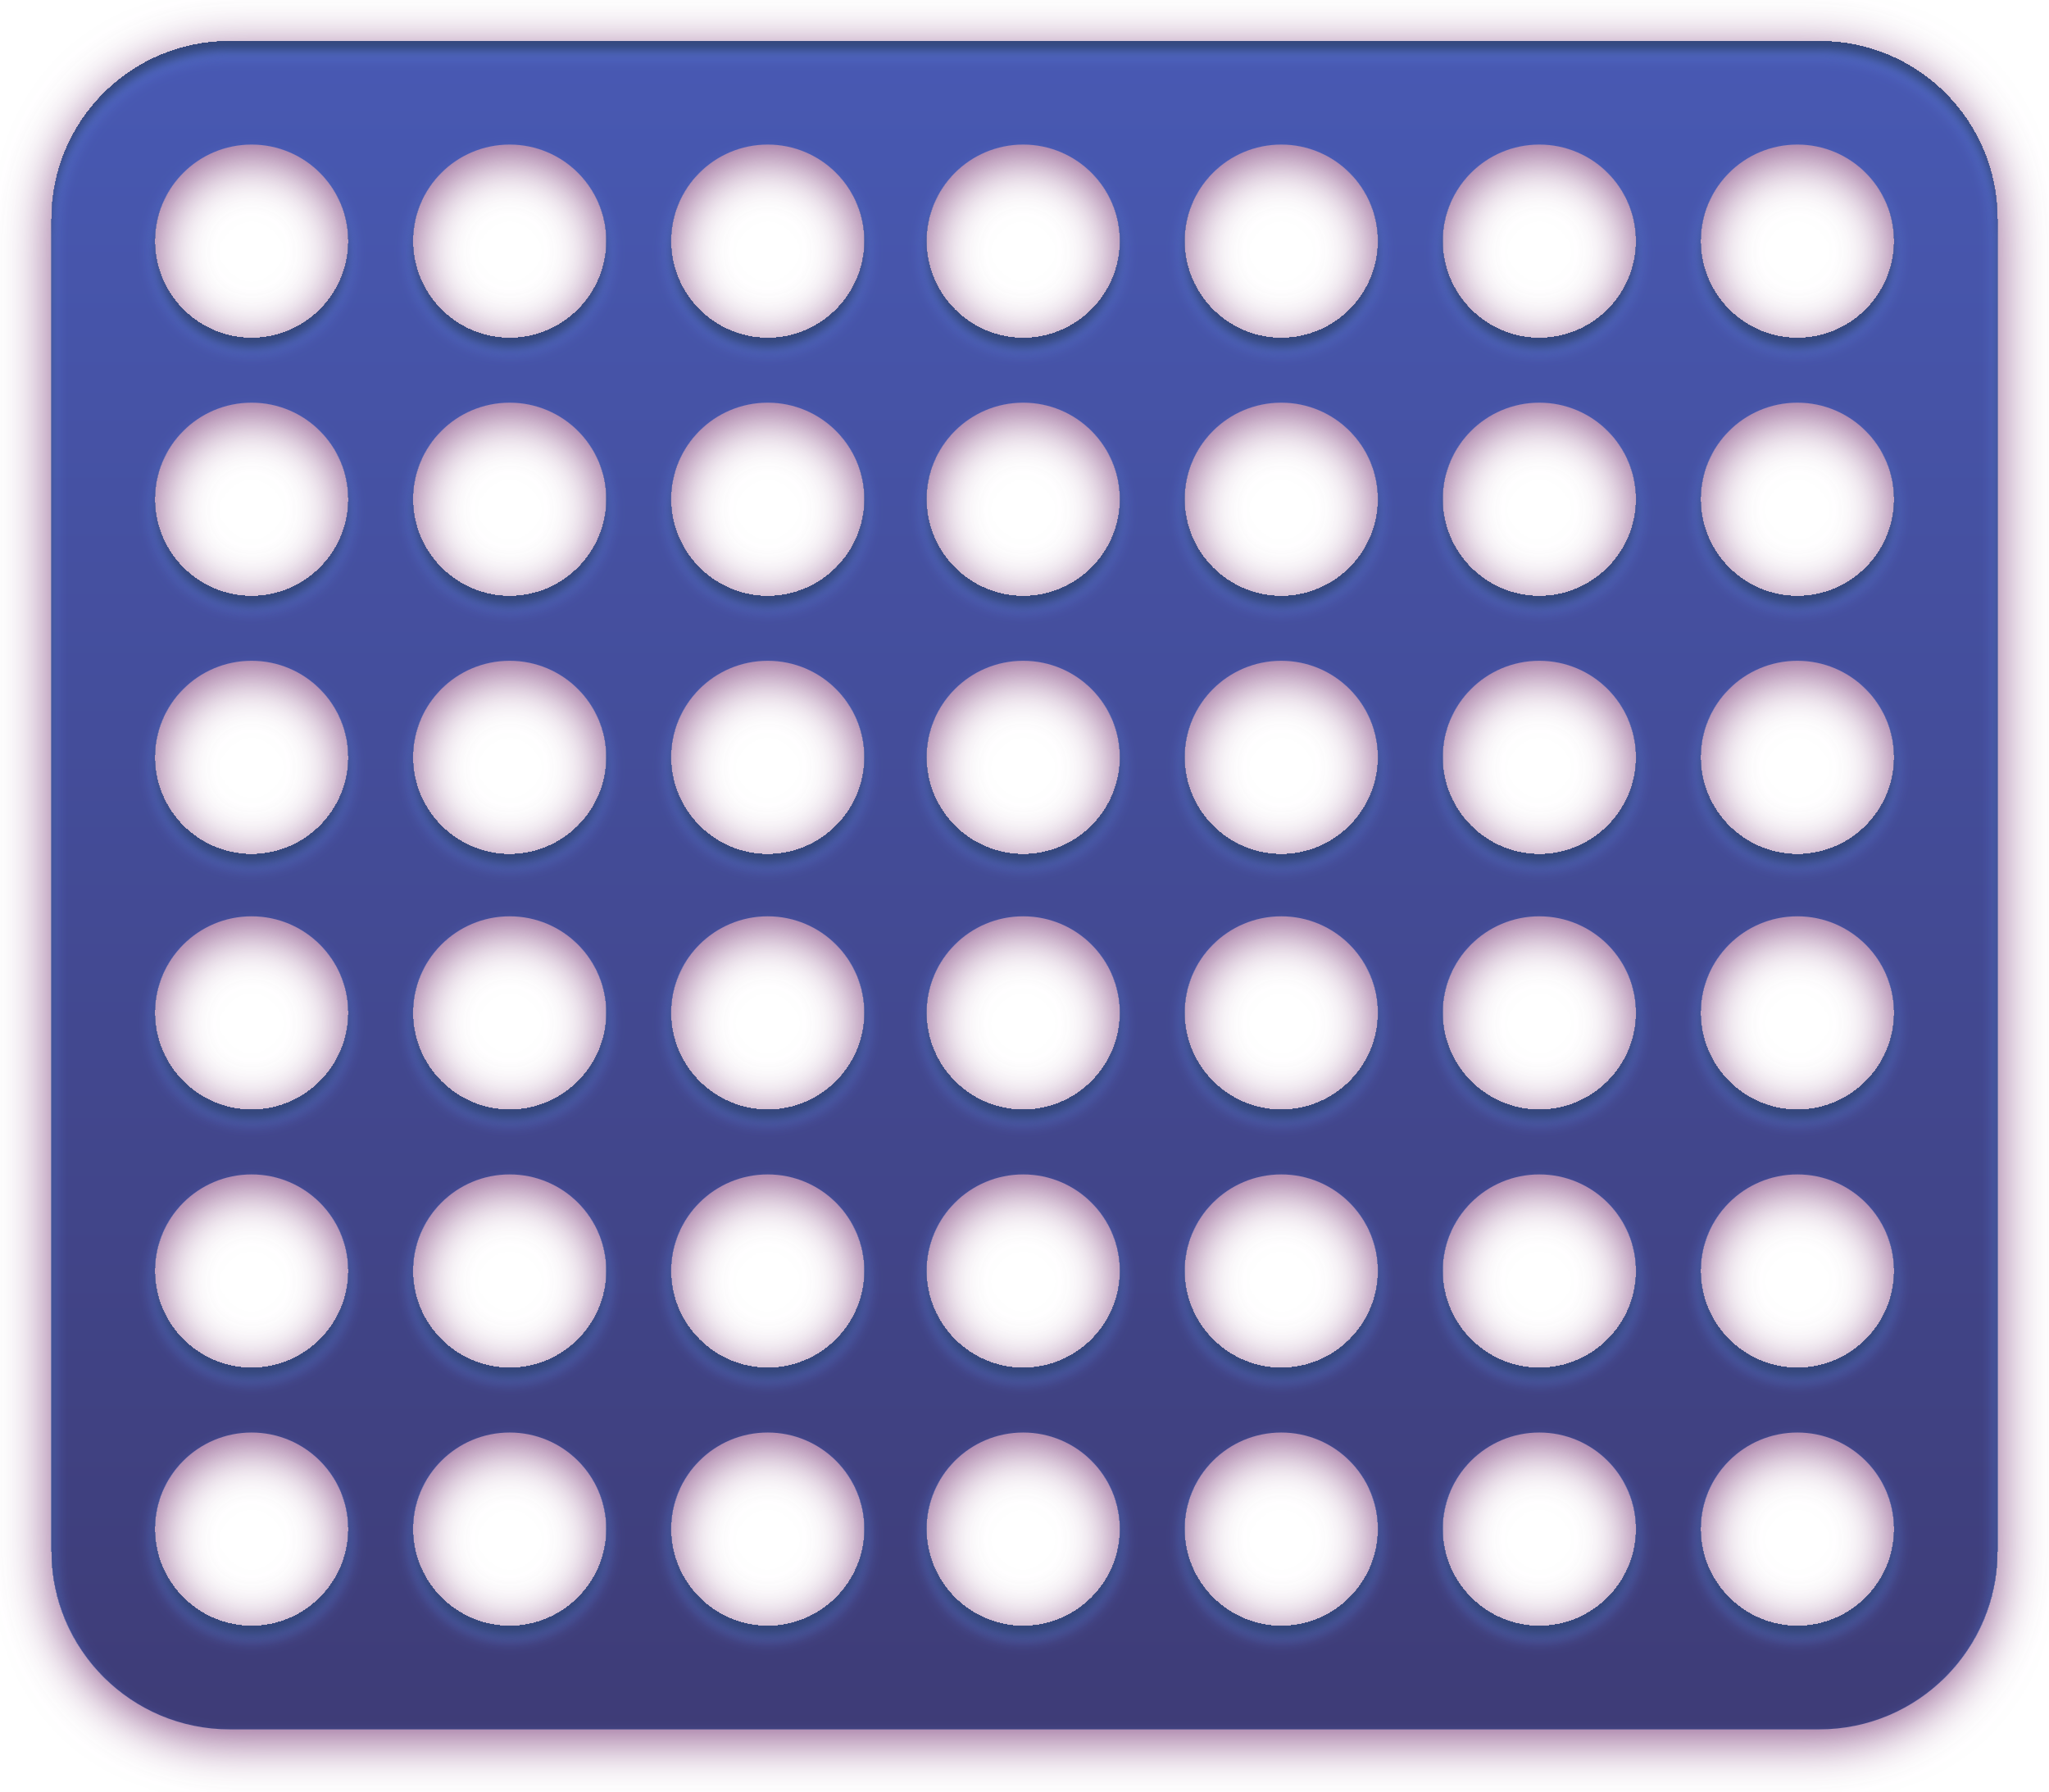
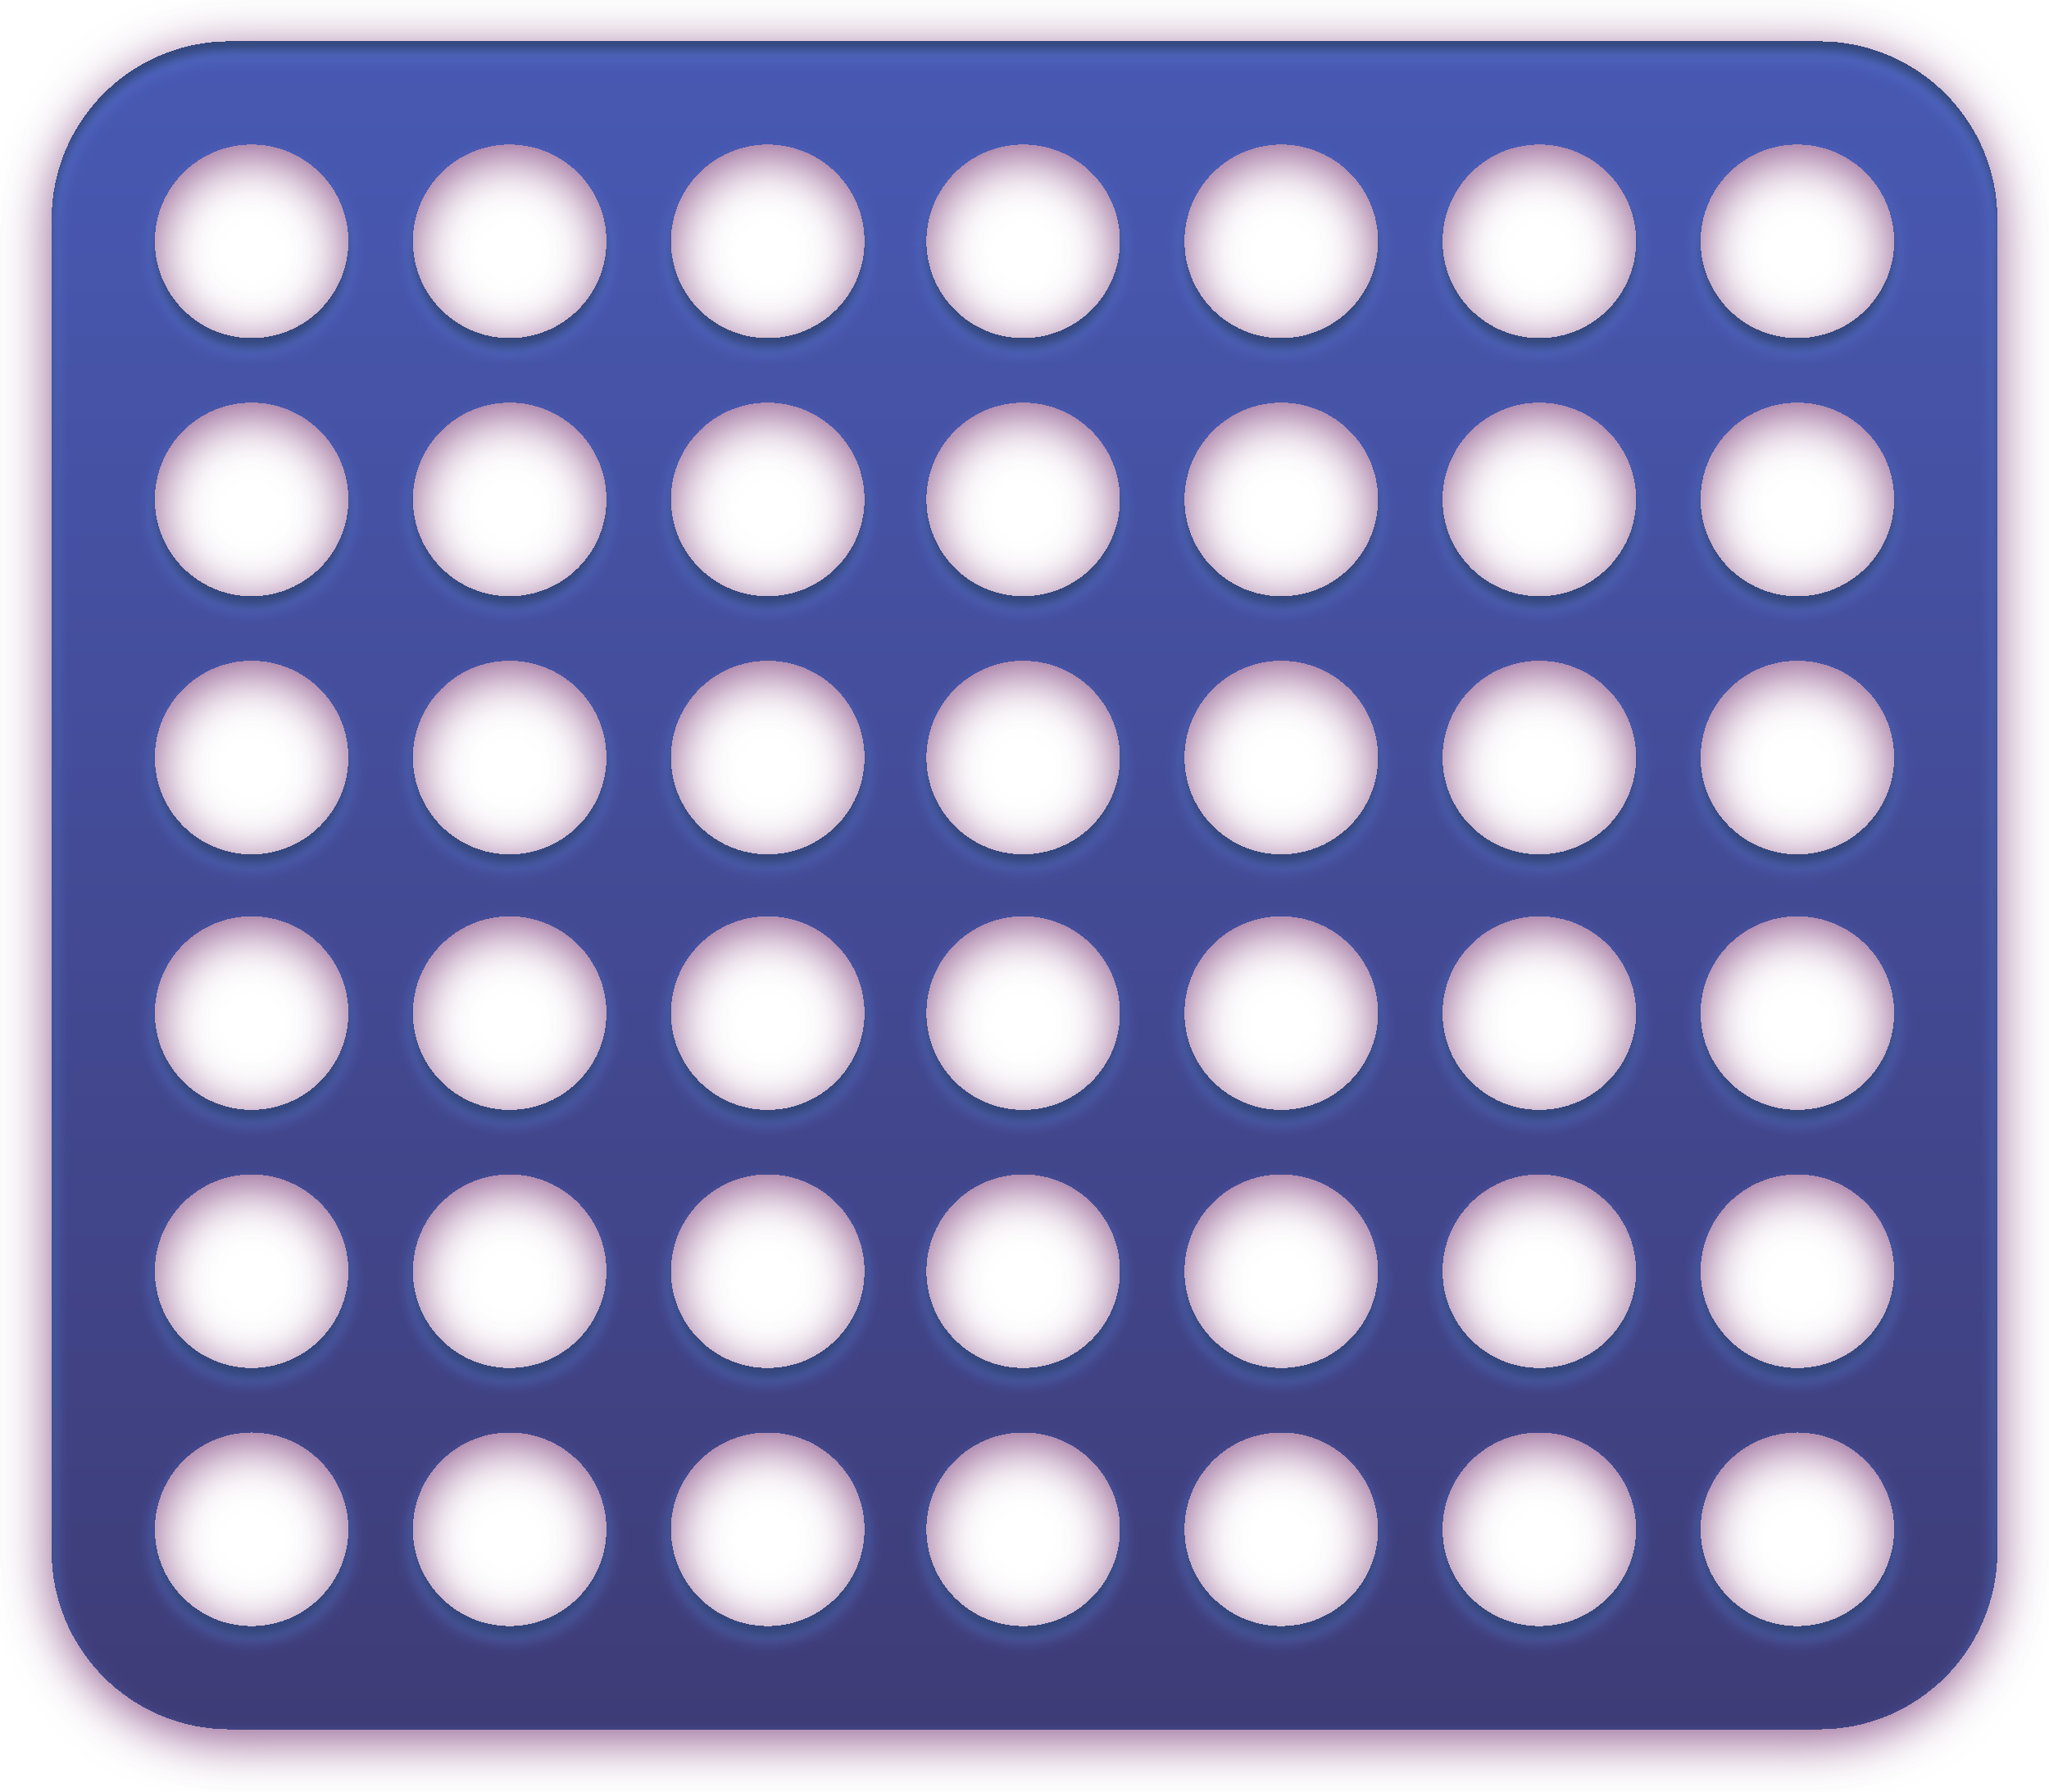
- <svg xmlns="http://www.w3.org/2000/svg" width="794" height="694" viewBox="0 0 794 694" fill="none">
+ <svg xmlns="http://www.w3.org/2000/svg" width="794" height="694" viewBox="0 0 794 694" fill="none" shape-rendering="crispEdges">
  <g filter="url(#filter0_dii)">
-     <path fill-rule="evenodd" clip-rule="evenodd" d="M20 85C20 46.892 50.892 16 89 16H705C743.108 16 774 46.892 774 85V601C774 639.108 743.108 670 705 670H89C50.892 670 20 639.108 20 601V85ZM135 93.5C135 114.211 118.211 131 97.5 131C76.789 131 60 114.211 60 93.5C60 72.789 76.789 56 97.5 56C118.211 56 135 72.789 135 93.5ZM197.5 131C218.211 131 235 114.211 235 93.5C235 72.789 218.211 56 197.5 56C176.789 56 160 72.789 160 93.5C160 114.211 176.789 131 197.5 131ZM335 93.5C335 114.211 318.211 131 297.5 131C276.789 131 260 114.211 260 93.5C260 72.789 276.789 56 297.5 56C318.211 56 335 72.789 335 93.5ZM396.5 131C417.211 131 434 114.211 434 93.5C434 72.789 417.211 56 396.5 56C375.789 56 359 72.789 359 93.5C359 114.211 375.789 131 396.5 131ZM534 93.5C534 114.211 517.211 131 496.5 131C475.789 131 459 114.211 459 93.5C459 72.789 475.789 56 496.5 56C517.211 56 534 72.789 534 93.5ZM596.5 131C617.211 131 634 114.211 634 93.5C634 72.789 617.211 56 596.5 56C575.789 56 559 72.789 559 93.5C559 114.211 575.789 131 596.5 131ZM734 93.5C734 114.211 717.211 131 696.5 131C675.789 131 659 114.211 659 93.5C659 72.789 675.789 56 696.5 56C717.211 56 734 72.789 734 93.5ZM97.5 231C118.211 231 135 214.211 135 193.5C135 172.789 118.211 156 97.5 156C76.789 156 60 172.789 60 193.5C60 214.211 76.789 231 97.5 231ZM235 193.5C235 214.211 218.211 231 197.5 231C176.789 231 160 214.211 160 193.5C160 172.789 176.789 156 197.5 156C218.211 156 235 172.789 235 193.5ZM297.5 231C318.211 231 335 214.211 335 193.5C335 172.789 318.211 156 297.5 156C276.789 156 260 172.789 260 193.5C260 214.211 276.789 231 297.5 231ZM434 193.5C434 214.211 417.211 231 396.5 231C375.789 231 359 214.211 359 193.5C359 172.789 375.789 156 396.5 156C417.211 156 434 172.789 434 193.5ZM496.5 231C517.211 231 534 214.211 534 193.5C534 172.789 517.211 156 496.5 156C475.789 156 459 172.789 459 193.5C459 214.211 475.789 231 496.5 231ZM634 193.5C634 214.211 617.211 231 596.5 231C575.789 231 559 214.211 559 193.5C559 172.789 575.789 156 596.5 156C617.211 156 634 172.789 634 193.5ZM696.5 231C717.211 231 734 214.211 734 193.5C734 172.789 717.211 156 696.5 156C675.789 156 659 172.789 659 193.5C659 214.211 675.789 231 696.5 231ZM135 293.5C135 314.211 118.211 331 97.5 331C76.789 331 60 314.211 60 293.5C60 272.789 76.789 256 97.5 256C118.211 256 135 272.789 135 293.5ZM197.5 331C218.211 331 235 314.211 235 293.5C235 272.789 218.211 256 197.5 256C176.789 256 160 272.789 160 293.5C160 314.211 176.789 331 197.5 331ZM335 293.5C335 314.211 318.211 331 297.5 331C276.789 331 260 314.211 260 293.5C260 272.789 276.789 256 297.5 256C318.211 256 335 272.789 335 293.5ZM396.5 331C417.211 331 434 314.211 434 293.5C434 272.789 417.211 256 396.5 256C375.789 256 359 272.789 359 293.5C359 314.211 375.789 331 396.5 331ZM534 293.5C534 314.211 517.211 331 496.5 331C475.789 331 459 314.211 459 293.5C459 272.789 475.789 256 496.5 256C517.211 256 534 272.789 534 293.5ZM596.5 331C617.211 331 634 314.211 634 293.5C634 272.789 617.211 256 596.5 256C575.789 256 559 272.789 559 293.5C559 314.211 575.789 331 596.5 331ZM734 293.5C734 314.211 717.211 331 696.5 331C675.789 331 659 314.211 659 293.5C659 272.789 675.789 256 696.5 256C717.211 256 734 272.789 734 293.5ZM97.5 430C118.211 430 135 413.211 135 392.5C135 371.789 118.211 355 97.5 355C76.789 355 60 371.789 60 392.5C60 413.211 76.789 430 97.5 430ZM235 392.5C235 413.211 218.211 430 197.5 430C176.789 430 160 413.211 160 392.5C160 371.789 176.789 355 197.5 355C218.211 355 235 371.789 235 392.5ZM297.5 430C318.211 430 335 413.211 335 392.5C335 371.789 318.211 355 297.5 355C276.789 355 260 371.789 260 392.5C260 413.211 276.789 430 297.5 430ZM434 392.5C434 413.211 417.211 430 396.5 430C375.789 430 359 413.211 359 392.5C359 371.789 375.789 355 396.5 355C417.211 355 434 371.789 434 392.5ZM496.5 430C517.211 430 534 413.211 534 392.5C534 371.789 517.211 355 496.5 355C475.789 355 459 371.789 459 392.5C459 413.211 475.789 430 496.5 430ZM634 392.5C634 413.211 617.211 430 596.5 430C575.789 430 559 413.211 559 392.5C559 371.789 575.789 355 596.5 355C617.211 355 634 371.789 634 392.5ZM696.5 430C717.211 430 734 413.211 734 392.5C734 371.789 717.211 355 696.5 355C675.789 355 659 371.789 659 392.5C659 413.211 675.789 430 696.5 430ZM135 492.5C135 513.211 118.211 530 97.5 530C76.789 530 60 513.211 60 492.5C60 471.789 76.789 455 97.5 455C118.211 455 135 471.789 135 492.5ZM197.5 530C218.211 530 235 513.211 235 492.5C235 471.789 218.211 455 197.5 455C176.789 455 160 471.789 160 492.5C160 513.211 176.789 530 197.5 530ZM335 492.5C335 513.211 318.211 530 297.5 530C276.789 530 260 513.211 260 492.5C260 471.789 276.789 455 297.5 455C318.211 455 335 471.789 335 492.5ZM396.5 530C417.211 530 434 513.211 434 492.5C434 471.789 417.211 455 396.5 455C375.789 455 359 471.789 359 492.5C359 513.211 375.789 530 396.5 530ZM534 492.5C534 513.211 517.211 530 496.5 530C475.789 530 459 513.211 459 492.5C459 471.789 475.789 455 496.5 455C517.211 455 534 471.789 534 492.5ZM596.5 530C617.211 530 634 513.211 634 492.5C634 471.789 617.211 455 596.5 455C575.789 455 559 471.789 559 492.5C559 513.211 575.789 530 596.5 530ZM734 492.5C734 513.211 717.211 530 696.5 530C675.789 530 659 513.211 659 492.5C659 471.789 675.789 455 696.5 455C717.211 455 734 471.789 734 492.5ZM97.5 630C118.211 630 135 613.211 135 592.5C135 571.789 118.211 555 97.5 555C76.789 555 60 571.789 60 592.5C60 613.211 76.789 630 97.5 630ZM235 592.5C235 613.211 218.211 630 197.5 630C176.789 630 160 613.211 160 592.5C160 571.789 176.789 555 197.5 555C218.211 555 235 571.789 235 592.5ZM297.5 630C318.211 630 335 613.211 335 592.5C335 571.789 318.211 555 297.5 555C276.789 555 260 571.789 260 592.5C260 613.211 276.789 630 297.5 630ZM434 592.5C434 613.211 417.211 630 396.5 630C375.789 630 359 613.211 359 592.5C359 571.789 375.789 555 396.5 555C417.211 555 434 571.789 434 592.5ZM496.5 630C517.211 630 534 613.211 534 592.5C534 571.789 517.211 555 496.5 555C475.789 555 459 571.789 459 592.5C459 613.211 475.789 630 496.5 630ZM634 592.5C634 613.211 617.211 630 596.5 630C575.789 630 559 613.211 559 592.5C559 571.789 575.789 555 596.5 555C617.211 555 634 571.789 634 592.5ZM696.5 630C717.211 630 734 613.211 734 592.5C734 571.789 717.211 555 696.5 555C675.789 555 659 571.789 659 592.5C659 613.211 675.789 630 696.5 630Z" fill="url(#paint0_linear)" />
+     <path fill-rule="evenodd" clip-rule="evenodd" shape-rendering="crispEdges" d="M20 85C20 46.892 50.892 16 89 16H705C743.108 16 774 46.892 774 85V601C774 639.108 743.108 670 705 670H89C50.892 670 20 639.108 20 601V85ZM135 93.5C135 114.211 118.211 131 97.5 131C76.789 131 60 114.211 60 93.5C60 72.789 76.789 56 97.5 56C118.211 56 135 72.789 135 93.5ZM197.5 131C218.211 131 235 114.211 235 93.5C235 72.789 218.211 56 197.5 56C176.789 56 160 72.789 160 93.5C160 114.211 176.789 131 197.5 131ZM335 93.5C335 114.211 318.211 131 297.5 131C276.789 131 260 114.211 260 93.5C260 72.789 276.789 56 297.5 56C318.211 56 335 72.789 335 93.5ZM396.5 131C417.211 131 434 114.211 434 93.5C434 72.789 417.211 56 396.5 56C375.789 56 359 72.789 359 93.5C359 114.211 375.789 131 396.5 131ZM534 93.5C534 114.211 517.211 131 496.5 131C475.789 131 459 114.211 459 93.5C459 72.789 475.789 56 496.5 56C517.211 56 534 72.789 534 93.5ZM596.5 131C617.211 131 634 114.211 634 93.5C634 72.789 617.211 56 596.5 56C575.789 56 559 72.789 559 93.5C559 114.211 575.789 131 596.5 131ZM734 93.5C734 114.211 717.211 131 696.5 131C675.789 131 659 114.211 659 93.5C659 72.789 675.789 56 696.5 56C717.211 56 734 72.789 734 93.5ZM97.5 231C118.211 231 135 214.211 135 193.5C135 172.789 118.211 156 97.5 156C76.789 156 60 172.789 60 193.5C60 214.211 76.789 231 97.5 231ZM235 193.5C235 214.211 218.211 231 197.5 231C176.789 231 160 214.211 160 193.5C160 172.789 176.789 156 197.5 156C218.211 156 235 172.789 235 193.5ZM297.5 231C318.211 231 335 214.211 335 193.5C335 172.789 318.211 156 297.5 156C276.789 156 260 172.789 260 193.5C260 214.211 276.789 231 297.5 231ZM434 193.5C434 214.211 417.211 231 396.5 231C375.789 231 359 214.211 359 193.5C359 172.789 375.789 156 396.5 156C417.211 156 434 172.789 434 193.5ZM496.5 231C517.211 231 534 214.211 534 193.5C534 172.789 517.211 156 496.5 156C475.789 156 459 172.789 459 193.5C459 214.211 475.789 231 496.5 231ZM634 193.5C634 214.211 617.211 231 596.5 231C575.789 231 559 214.211 559 193.5C559 172.789 575.789 156 596.5 156C617.211 156 634 172.789 634 193.5ZM696.5 231C717.211 231 734 214.211 734 193.5C734 172.789 717.211 156 696.5 156C675.789 156 659 172.789 659 193.5C659 214.211 675.789 231 696.5 231ZM135 293.5C135 314.211 118.211 331 97.5 331C76.789 331 60 314.211 60 293.5C60 272.789 76.789 256 97.5 256C118.211 256 135 272.789 135 293.5ZM197.5 331C218.211 331 235 314.211 235 293.5C235 272.789 218.211 256 197.5 256C176.789 256 160 272.789 160 293.5C160 314.211 176.789 331 197.5 331ZM335 293.5C335 314.211 318.211 331 297.5 331C276.789 331 260 314.211 260 293.5C260 272.789 276.789 256 297.5 256C318.211 256 335 272.789 335 293.5ZM396.5 331C417.211 331 434 314.211 434 293.5C434 272.789 417.211 256 396.5 256C375.789 256 359 272.789 359 293.5C359 314.211 375.789 331 396.5 331ZM534 293.5C534 314.211 517.211 331 496.5 331C475.789 331 459 314.211 459 293.5C459 272.789 475.789 256 496.5 256C517.211 256 534 272.789 534 293.5ZM596.5 331C617.211 331 634 314.211 634 293.5C634 272.789 617.211 256 596.5 256C575.789 256 559 272.789 559 293.5C559 314.211 575.789 331 596.5 331ZM734 293.5C734 314.211 717.211 331 696.5 331C675.789 331 659 314.211 659 293.5C659 272.789 675.789 256 696.5 256C717.211 256 734 272.789 734 293.5ZM97.5 430C118.211 430 135 413.211 135 392.5C135 371.789 118.211 355 97.5 355C76.789 355 60 371.789 60 392.5C60 413.211 76.789 430 97.5 430ZM235 392.5C235 413.211 218.211 430 197.5 430C176.789 430 160 413.211 160 392.5C160 371.789 176.789 355 197.5 355C218.211 355 235 371.789 235 392.5ZM297.5 430C318.211 430 335 413.211 335 392.5C335 371.789 318.211 355 297.5 355C276.789 355 260 371.789 260 392.5C260 413.211 276.789 430 297.5 430ZM434 392.5C434 413.211 417.211 430 396.5 430C375.789 430 359 413.211 359 392.5C359 371.789 375.789 355 396.5 355C417.211 355 434 371.789 434 392.5ZM496.5 430C517.211 430 534 413.211 534 392.5C534 371.789 517.211 355 496.5 355C475.789 355 459 371.789 459 392.5C459 413.211 475.789 430 496.5 430ZM634 392.5C634 413.211 617.211 430 596.5 430C575.789 430 559 413.211 559 392.5C559 371.789 575.789 355 596.5 355C617.211 355 634 371.789 634 392.5ZM696.5 430C717.211 430 734 413.211 734 392.5C734 371.789 717.211 355 696.5 355C675.789 355 659 371.789 659 392.5C659 413.211 675.789 430 696.5 430ZM135 492.5C135 513.211 118.211 530 97.5 530C76.789 530 60 513.211 60 492.5C60 471.789 76.789 455 97.5 455C118.211 455 135 471.789 135 492.5ZM197.5 530C218.211 530 235 513.211 235 492.5C235 471.789 218.211 455 197.5 455C176.789 455 160 471.789 160 492.5C160 513.211 176.789 530 197.5 530ZM335 492.5C335 513.211 318.211 530 297.5 530C276.789 530 260 513.211 260 492.5C260 471.789 276.789 455 297.5 455C318.211 455 335 471.789 335 492.5ZM396.5 530C417.211 530 434 513.211 434 492.5C434 471.789 417.211 455 396.5 455C375.789 455 359 471.789 359 492.5C359 513.211 375.789 530 396.5 530ZM534 492.5C534 513.211 517.211 530 496.5 530C475.789 530 459 513.211 459 492.5C459 471.789 475.789 455 496.5 455C517.211 455 534 471.789 534 492.5ZM596.5 530C617.211 530 634 513.211 634 492.5C634 471.789 617.211 455 596.5 455C575.789 455 559 471.789 559 492.5C559 513.211 575.789 530 596.5 530ZM734 492.5C734 513.211 717.211 530 696.5 530C675.789 530 659 513.211 659 492.5C659 471.789 675.789 455 696.5 455C717.211 455 734 471.789 734 492.5ZM97.5 630C118.211 630 135 613.211 135 592.5C135 571.789 118.211 555 97.5 555C76.789 555 60 571.789 60 592.5C60 613.211 76.789 630 97.5 630ZM235 592.5C235 613.211 218.211 630 197.5 630C176.789 630 160 613.211 160 592.5C160 571.789 176.789 555 197.5 555C218.211 555 235 571.789 235 592.5ZM297.5 630C318.211 630 335 613.211 335 592.5C335 571.789 318.211 555 297.5 555C276.789 555 260 571.789 260 592.5C260 613.211 276.789 630 297.5 630ZM434 592.5C434 613.211 417.211 630 396.5 630C375.789 630 359 613.211 359 592.5C359 571.789 375.789 555 396.5 555C417.211 555 434 571.789 434 592.5ZM496.5 630C517.211 630 534 613.211 534 592.5C534 571.789 517.211 555 496.5 555C475.789 555 459 571.789 459 592.5C459 613.211 475.789 630 496.5 630ZM634 592.5C634 613.211 617.211 630 596.5 630C575.789 630 559 613.211 559 592.5C559 571.789 575.789 555 596.5 555C617.211 555 634 571.789 634 592.5ZM696.5 630C717.211 630 734 613.211 734 592.5C734 571.789 717.211 555 696.5 555C675.789 555 659 571.789 659 592.5C659 613.211 675.789 630 696.5 630Z" fill="url(#paint0_linear)" />
  </g>
  <defs>
    <filter id="filter0_dii" x="0" y="0" width="794" height="694" filterUnits="userSpaceOnUse" color-interpolation-filters="sRGB">
      <feFlood flood-opacity="0" result="BackgroundImageFix" />
      <feColorMatrix in="SourceAlpha" type="matrix" values="0 0 0 0 0 0 0 0 0 0 0 0 0 0 0 0 0 0 127 0" />
      <feOffset dy="4" />
      <feGaussianBlur stdDeviation="10" />
      <feColorMatrix type="matrix" values="0 0 0 0 0.404 0 0 0 0 0.115 0 0 0 0 0.393 0 0 0 0.73 0" />
      <feBlend mode="normal" in2="BackgroundImageFix" result="effect1_dropShadow" />
      <feBlend mode="normal" in="SourceGraphic" in2="effect1_dropShadow" result="shape" />
      <feColorMatrix in="SourceAlpha" type="matrix" values="0 0 0 0 0 0 0 0 0 0 0 0 0 0 0 0 0 0 127 0" result="hardAlpha" />
      <feOffset dy="4" />
      <feGaussianBlur stdDeviation="3" />
      <feComposite in2="hardAlpha" operator="arithmetic" k2="-1" k3="1" />
      <feColorMatrix type="matrix" values="0 0 0 0 0.417 0 0 0 0 0.58 0 0 0 0 1 0 0 0 1 0" />
      <feBlend mode="normal" in2="shape" result="effect2_innerShadow" />
      <feColorMatrix in="SourceAlpha" type="matrix" values="0 0 0 0 0 0 0 0 0 0 0 0 0 0 0 0 0 0 127 0" result="hardAlpha" />
      <feOffset dy="4" />
      <feGaussianBlur stdDeviation="2" />
      <feComposite in2="hardAlpha" operator="arithmetic" k2="-1" k3="1" />
      <feColorMatrix type="matrix" values="0 0 0 0 0 0 0 0 0 0 0 0 0 0 0 0 0 0 0.5 0" />
      <feBlend mode="normal" in2="effect2_innerShadow" result="effect3_innerShadow" />
    </filter>
    <linearGradient id="paint0_linear" x1="397" y1="16" x2="397" y2="670" gradientUnits="userSpaceOnUse">
      <stop stop-color="#4859B3" />
      <stop offset="1" stop-color="#3E3C77" />
    </linearGradient>
  </defs>
</svg>
